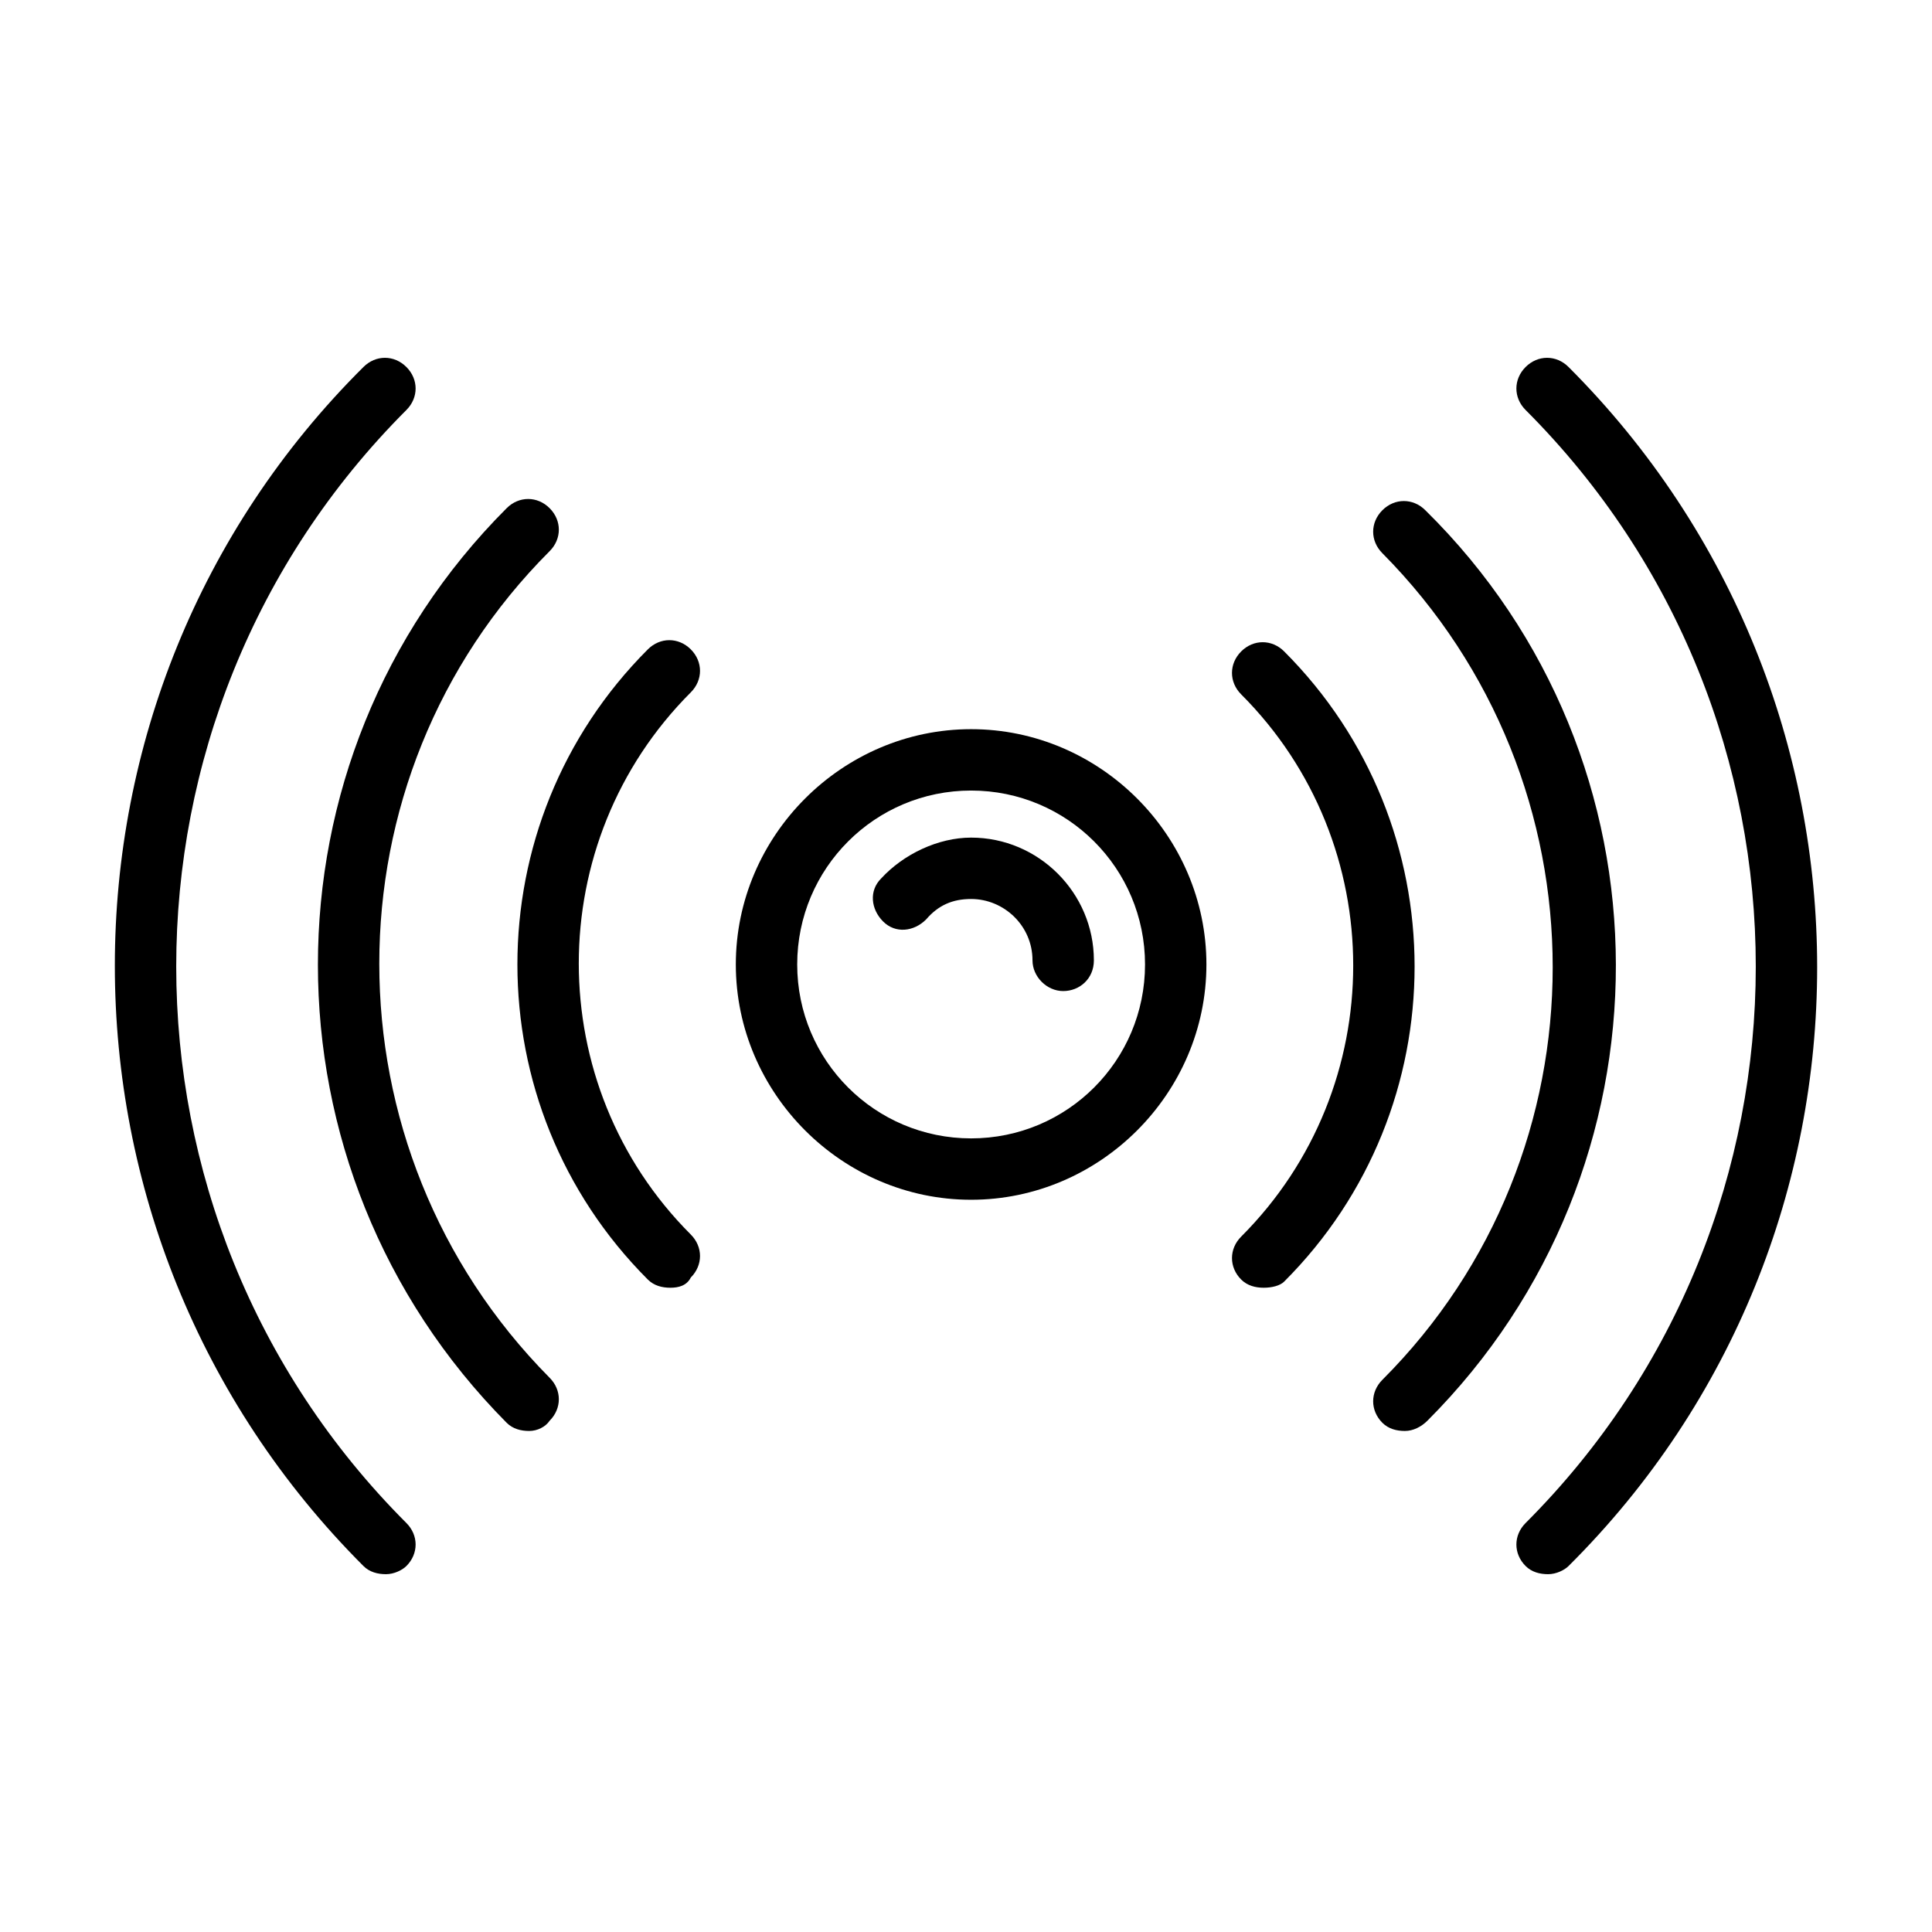
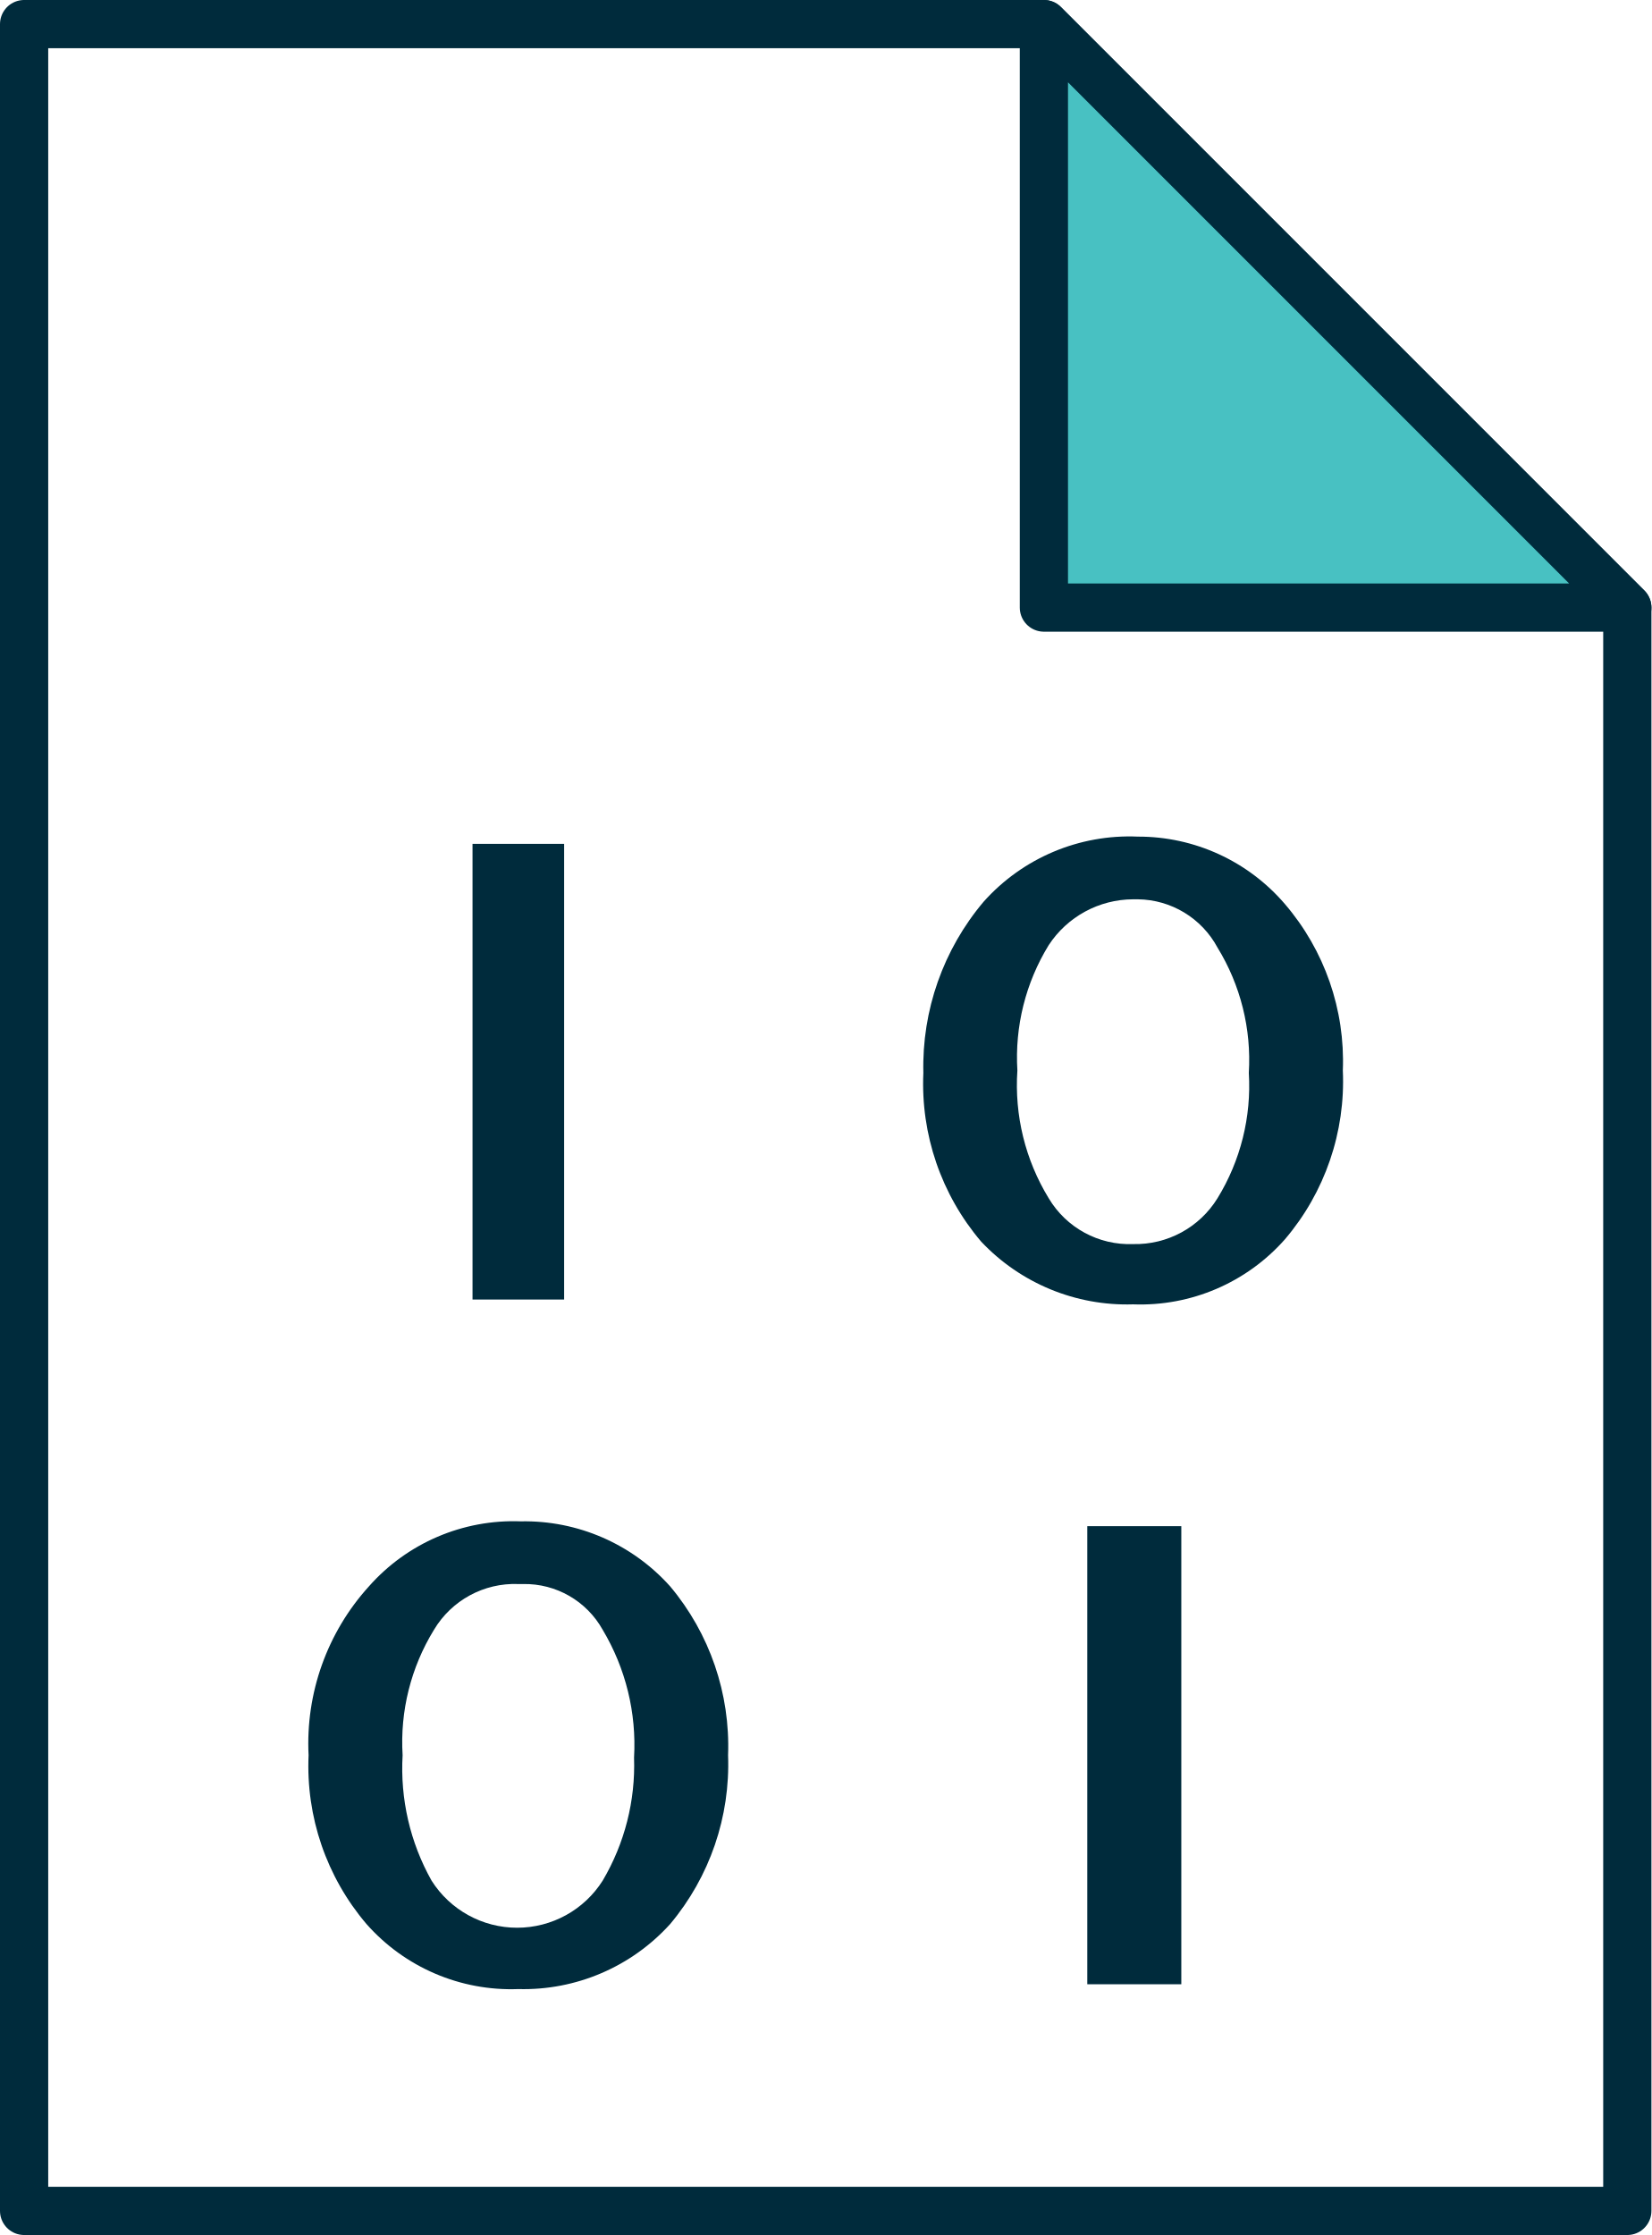
- <svg xmlns="http://www.w3.org/2000/svg" xmlns:xlink="http://www.w3.org/1999/xlink" version="1.1" width="100" height="100" id="svg5020" viewBox="0 0 100 100" preserveAspectRatio="none">
-   <defs id="defs5022">
-     <filter x="-0.264" y="-0.292" width="1.527" height="1.584" color-interpolation-filters="sRGB" id="filter20257">
-       <feGaussianBlur stdDeviation="8.484" id="feGaussianBlur20259" />
-     </filter>
-     <linearGradient x1="302.366" y1="85.341" x2="273.785" y2="109.911" id="linearGradient20265" xlink:href="#linearGradient13263" gradientUnits="userSpaceOnUse" gradientTransform="translate(7.020117,-1.002874)" />
-     <linearGradient id="linearGradient13263">
-       <stop id="stop1" style="stop-color:#a9c3e4;stop-opacity:1" offset="0" />
-       <stop id="stop2" style="stop-color:#3465a4;stop-opacity:1" offset="1" />
-     </linearGradient>
-     <linearGradient xlink:href="#linearGradient13263" id="linearGradient3895" gradientUnits="userSpaceOnUse" gradientTransform="translate(7.020117,-1.002874)" x1="302.366" y1="85.341" x2="273.785" y2="109.911" />
-     <linearGradient xlink:href="#linearGradient13263" id="linearGradient3903" gradientUnits="userSpaceOnUse" gradientTransform="translate(7.020117,-1.002874)" x1="302.366" y1="85.341" x2="273.785" y2="109.911" />
-     <linearGradient xlink:href="#linearGradient13263" id="linearGradient3910" gradientUnits="userSpaceOnUse" gradientTransform="translate(7.020117,-1.002874)" x1="302.366" y1="85.341" x2="273.785" y2="109.911" />
-     <linearGradient xlink:href="#linearGradient13263" id="linearGradient3913" gradientUnits="userSpaceOnUse" gradientTransform="matrix(1.035307,0,0,1.148662,-226.3958,-83.99919)" x1="302.366" y1="85.341" x2="273.785" y2="109.911" />
-     <linearGradient xlink:href="#linearGradient13263" id="linearGradient3930" gradientUnits="userSpaceOnUse" gradientTransform="matrix(1.035307,0,0,1.148662,-226.3958,-83.99919)" x1="302.366" y1="85.341" x2="273.785" y2="109.911" />
-     <linearGradient xlink:href="#linearGradient13263" id="linearGradient3937" gradientUnits="userSpaceOnUse" gradientTransform="matrix(1.222333,0,0,1.356165,-277.2053,-108.6609)" x1="302.366" y1="85.341" x2="273.785" y2="109.911" />
-     <linearGradient xlink:href="#linearGradient13263" id="linearGradient3944" gradientUnits="userSpaceOnUse" gradientTransform="matrix(1.222333,0,0,1.356165,-277.2053,-108.6609)" x1="302.366" y1="85.341" x2="273.785" y2="109.911" />
-     <linearGradient xlink:href="#linearGradient13263" id="linearGradient3949" gradientUnits="userSpaceOnUse" gradientTransform="matrix(1.234087,0,0,1.369206,-280.0907,-109.8409)" x1="302.366" y1="85.341" x2="273.785" y2="109.911" />
-     <linearGradient xlink:href="#linearGradient13263" id="linearGradient3967" gradientUnits="userSpaceOnUse" gradientTransform="matrix(1.234087,0,0,1.369206,-280.0907,-109.8409)" x1="302.366" y1="85.341" x2="273.785" y2="109.911" />
-     <linearGradient xlink:href="#linearGradient13263" id="linearGradient3975" gradientUnits="userSpaceOnUse" gradientTransform="matrix(1.234087,0,0,1.369206,-280.0907,-109.8409)" x1="302.366" y1="85.341" x2="273.785" y2="109.911" />
-     <linearGradient xlink:href="#linearGradient13263" id="linearGradient3981" gradientUnits="userSpaceOnUse" gradientTransform="matrix(1.234087,0,0,1.369206,-280.0907,-109.8409)" x1="302.366" y1="85.341" x2="273.785" y2="109.911" />
-     <linearGradient xlink:href="#linearGradient13263" id="linearGradient3984" gradientUnits="userSpaceOnUse" gradientTransform="matrix(1.182314,0,0,1.311764,-268.3319,-100.7872)" x1="302.366" y1="85.341" x2="273.785" y2="109.911" />
-   </defs>
-   <rect width="100" height="100" x="-0.01" y="0.01" id="border" style="opacity:0.643;fill:none;stroke:none" />
-   <rect style="fill:none;fill-rule:evenodd;stroke:#000000;stroke-width:0px;stroke-linecap:butt;stroke-linejoin:miter;stroke-opacity:1" id="externalBorder" width="99" height="99" x="0.2" y="0.2" />
-   <g transform="matrix(1.059034,0,0,1.059034,-2.898728,-3.031108)" id="g4172">
-     <g id="g4">
-       <path id="path6" d="m 50.2,61.5 c -6.3,0 -11.5,-5.2 -11.5,-11.5 0,-6.3 5.2,-11.5 11.5,-11.5 6.3,0 11.5,5.2 11.5,11.5 0,6.3 -5.2,11.5 -11.5,11.5 z m 0,-20 c -4.7,0 -8.5,3.8 -8.5,8.5 0,4.7 3.8,8.5 8.5,8.5 4.7,0 8.5,-3.8 8.5,-8.5 0,-4.7 -3.8,-8.5 -8.5,-8.5 z" />
-     </g>
-     <g id="g8">
-       <path id="path10" d="m 54.7,51.3 c -0.8,0 -1.5,-0.7 -1.5,-1.5 0,-1.7 -1.4,-3 -3,-3 -0.9,0 -1.6,0.3 -2.2,1 -0.6,0.6 -1.5,0.7 -2.1,0.1 -0.6,-0.6 -0.7,-1.5 -0.1,-2.1 1.1,-1.2 2.8,-2 4.4,-2 3.3,0 6,2.7 6,6 0,0.9 -0.7,1.5 -1.5,1.5 z" />
-     </g>
-     <g id="g12">
-       <path id="path14" d="m 64.5,65.8 c -0.4,0 -0.8,-0.1 -1.1,-0.4 -0.6,-0.6 -0.6,-1.5 0,-2.1 7.3,-7.3 7.3,-19.2 0,-26.5 -0.6,-0.6 -0.6,-1.5 0,-2.1 0.6,-0.6 1.5,-0.6 2.1,0 8.5,8.5 8.5,22.3 0,30.8 -0.2,0.2 -0.6,0.3 -1,0.3 z" />
-     </g>
-     <g id="g16">
-       <path id="path18" d="m 71.4,72.8 c -0.4,0 -0.8,-0.1 -1.1,-0.4 -0.6,-0.6 -0.6,-1.5 0,-2.1 11.1,-11.1 11.1,-29.2 0,-40.4 -0.6,-0.6 -0.6,-1.5 0,-2.1 0.6,-0.6 1.5,-0.6 2.1,0 12.4,12.2 12.4,32.2 0.1,44.5 -0.3,0.3 -0.7,0.5 -1.1,0.5 z" />
-     </g>
-     <g id="g20">
-       <path id="path22" d="m 78.4,79.8 c -0.4,0 -0.8,-0.1 -1.1,-0.4 -0.6,-0.6 -0.6,-1.5 0,-2.1 15,-15 15,-39.4 0,-54.4 -0.6,-0.6 -0.6,-1.5 0,-2.1 0.6,-0.6 1.5,-0.6 2.1,0 16.2,16.2 16.2,42.5 0,58.6 -0.2,0.2 -0.6,0.4 -1,0.4 z" />
-     </g>
-     <g id="g24">
-       <path id="path26" d="m 35.5,65.8 c -0.4,0 -0.8,-0.1 -1.1,-0.4 -8.5,-8.5 -8.5,-22.3 0,-30.8 0.6,-0.6 1.5,-0.6 2.1,0 0.6,0.6 0.6,1.5 0,2.1 -7.3,7.3 -7.3,19.2 0,26.5 0.6,0.6 0.6,1.5 0,2.1 -0.2,0.4 -0.6,0.5 -1,0.5 z" />
-     </g>
-     <g id="g28">
-       <path id="path30" d="m 28.6,72.8 c -0.4,0 -0.8,-0.1 -1.1,-0.4 C 15.2,60 15.2,40 27.5,27.7 c 0.6,-0.6 1.5,-0.6 2.1,0 0.6,0.6 0.6,1.5 0,2.1 -11.1,11.1 -11.1,29.2 0,40.4 0.6,0.6 0.6,1.5 0,2.1 -0.2,0.3 -0.6,0.5 -1,0.5 z" />
-     </g>
-     <g id="g32">
-       <path id="path34" d="m 21.6,79.8 c -0.4,0 -0.8,-0.1 -1.1,-0.4 -16.2,-16.2 -16.2,-42.5 0,-58.6 0.6,-0.6 1.5,-0.6 2.1,0 0.6,0.6 0.6,1.5 0,2.1 -15,15 -15,39.4 0,54.4 0.6,0.6 0.6,1.5 0,2.1 -0.2,0.2 -0.6,0.4 -1,0.4 z" />
+ <svg xmlns="http://www.w3.org/2000/svg" id="Layer_1" data-name="Layer 1" viewBox="0 0 68.5 92.7">
+   <g>
+     <path d="M1,1V91.7H67.5V25.2L43.3,1Z" style="fill: none;stroke: #002b3c;stroke-linecap: round;stroke-linejoin: round;stroke-width: 2px" />
+     <path d="M43.3,1V25.2H67.5Z" style="fill: #48c1c2;stroke: #002b3c;stroke-linecap: round;stroke-linejoin: round;stroke-width: 2px" />
+     <g>
+       <path d="M19.6,35h3.8V53.9H19.6Z" style="fill: #002b3c" />
+       <path d="M47.2,34.7a8,8,0,0,1,6.1,2.8,10,10,0,0,1,2.4,6.9,10.1,10.1,0,0,1-2.4,7A8,8,0,0,1,47,54.1a8.3,8.3,0,0,1-6.3-2.6,10.1,10.1,0,0,1-2.4-7,10.6,10.6,0,0,1,2.5-7.1A8.1,8.1,0,0,1,47.2,34.7Zm0,2.6H47a4.2,4.2,0,0,0-3.5,1.9,8.9,8.9,0,0,0-1.3,5.2,9,9,0,0,0,1.3,5.3A3.9,3.9,0,0,0,47,51.6a4,4,0,0,0,3.5-1.9,8.9,8.9,0,0,0,1.3-5.2,8.9,8.9,0,0,0-1.3-5.2A3.8,3.8,0,0,0,47.2,37.3Z" style="fill: #002b3c" />
+       <path d="M21.6,63.1a8.1,8.1,0,0,1,6.2,2.7,10.3,10.3,0,0,1,2.4,7,10.3,10.3,0,0,1-2.4,7,8.2,8.2,0,0,1-6.3,2.7,8,8,0,0,1-6.3-2.7,10.1,10.1,0,0,1-2.4-7,9.7,9.7,0,0,1,2.5-7A8,8,0,0,1,21.6,63.1Zm.1,2.6h-.2A3.9,3.9,0,0,0,18,67.6a8.9,8.9,0,0,0-1.3,5.2A9.5,9.5,0,0,0,17.9,78,4.2,4.2,0,0,0,25,78a9.4,9.4,0,0,0,1.3-5.1A9.3,9.3,0,0,0,25,67.6,3.7,3.7,0,0,0,21.7,65.7Z" style="fill: #002b3c" />
+       <path d="M45.1,63.3H49v19H45.1Z" style="fill: #002b3c" />
    </g>
  </g>
</svg>
